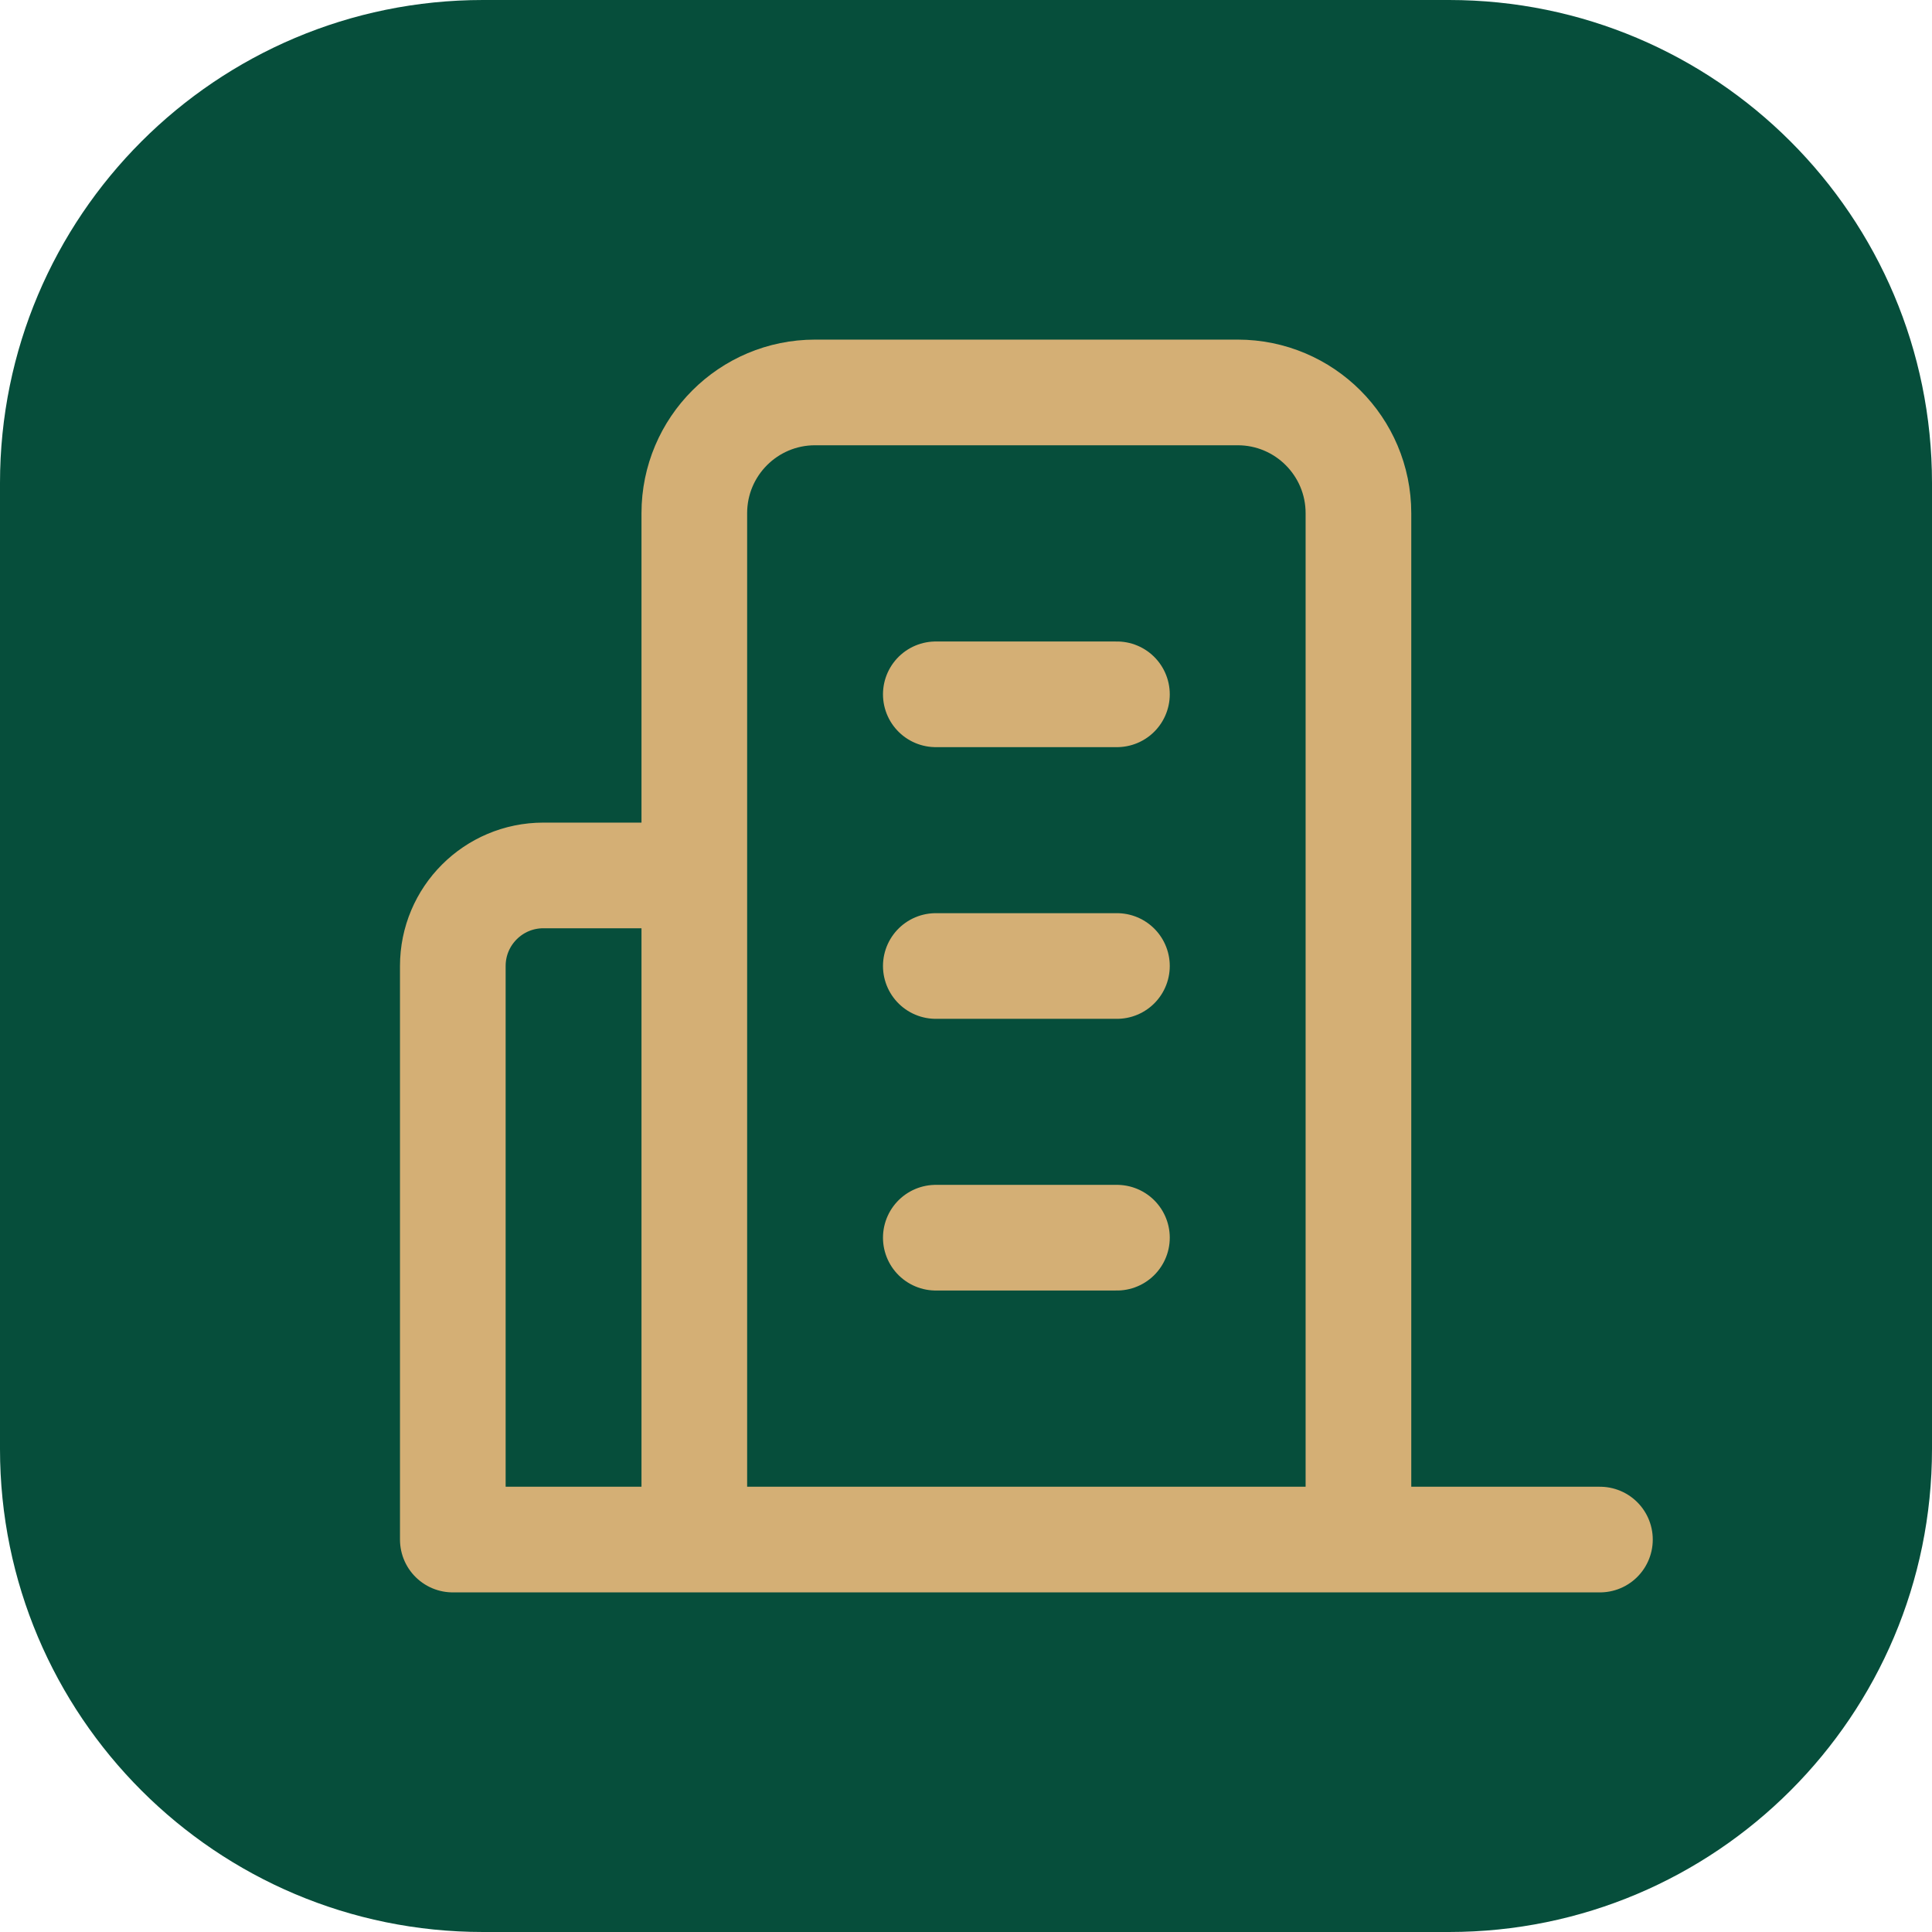
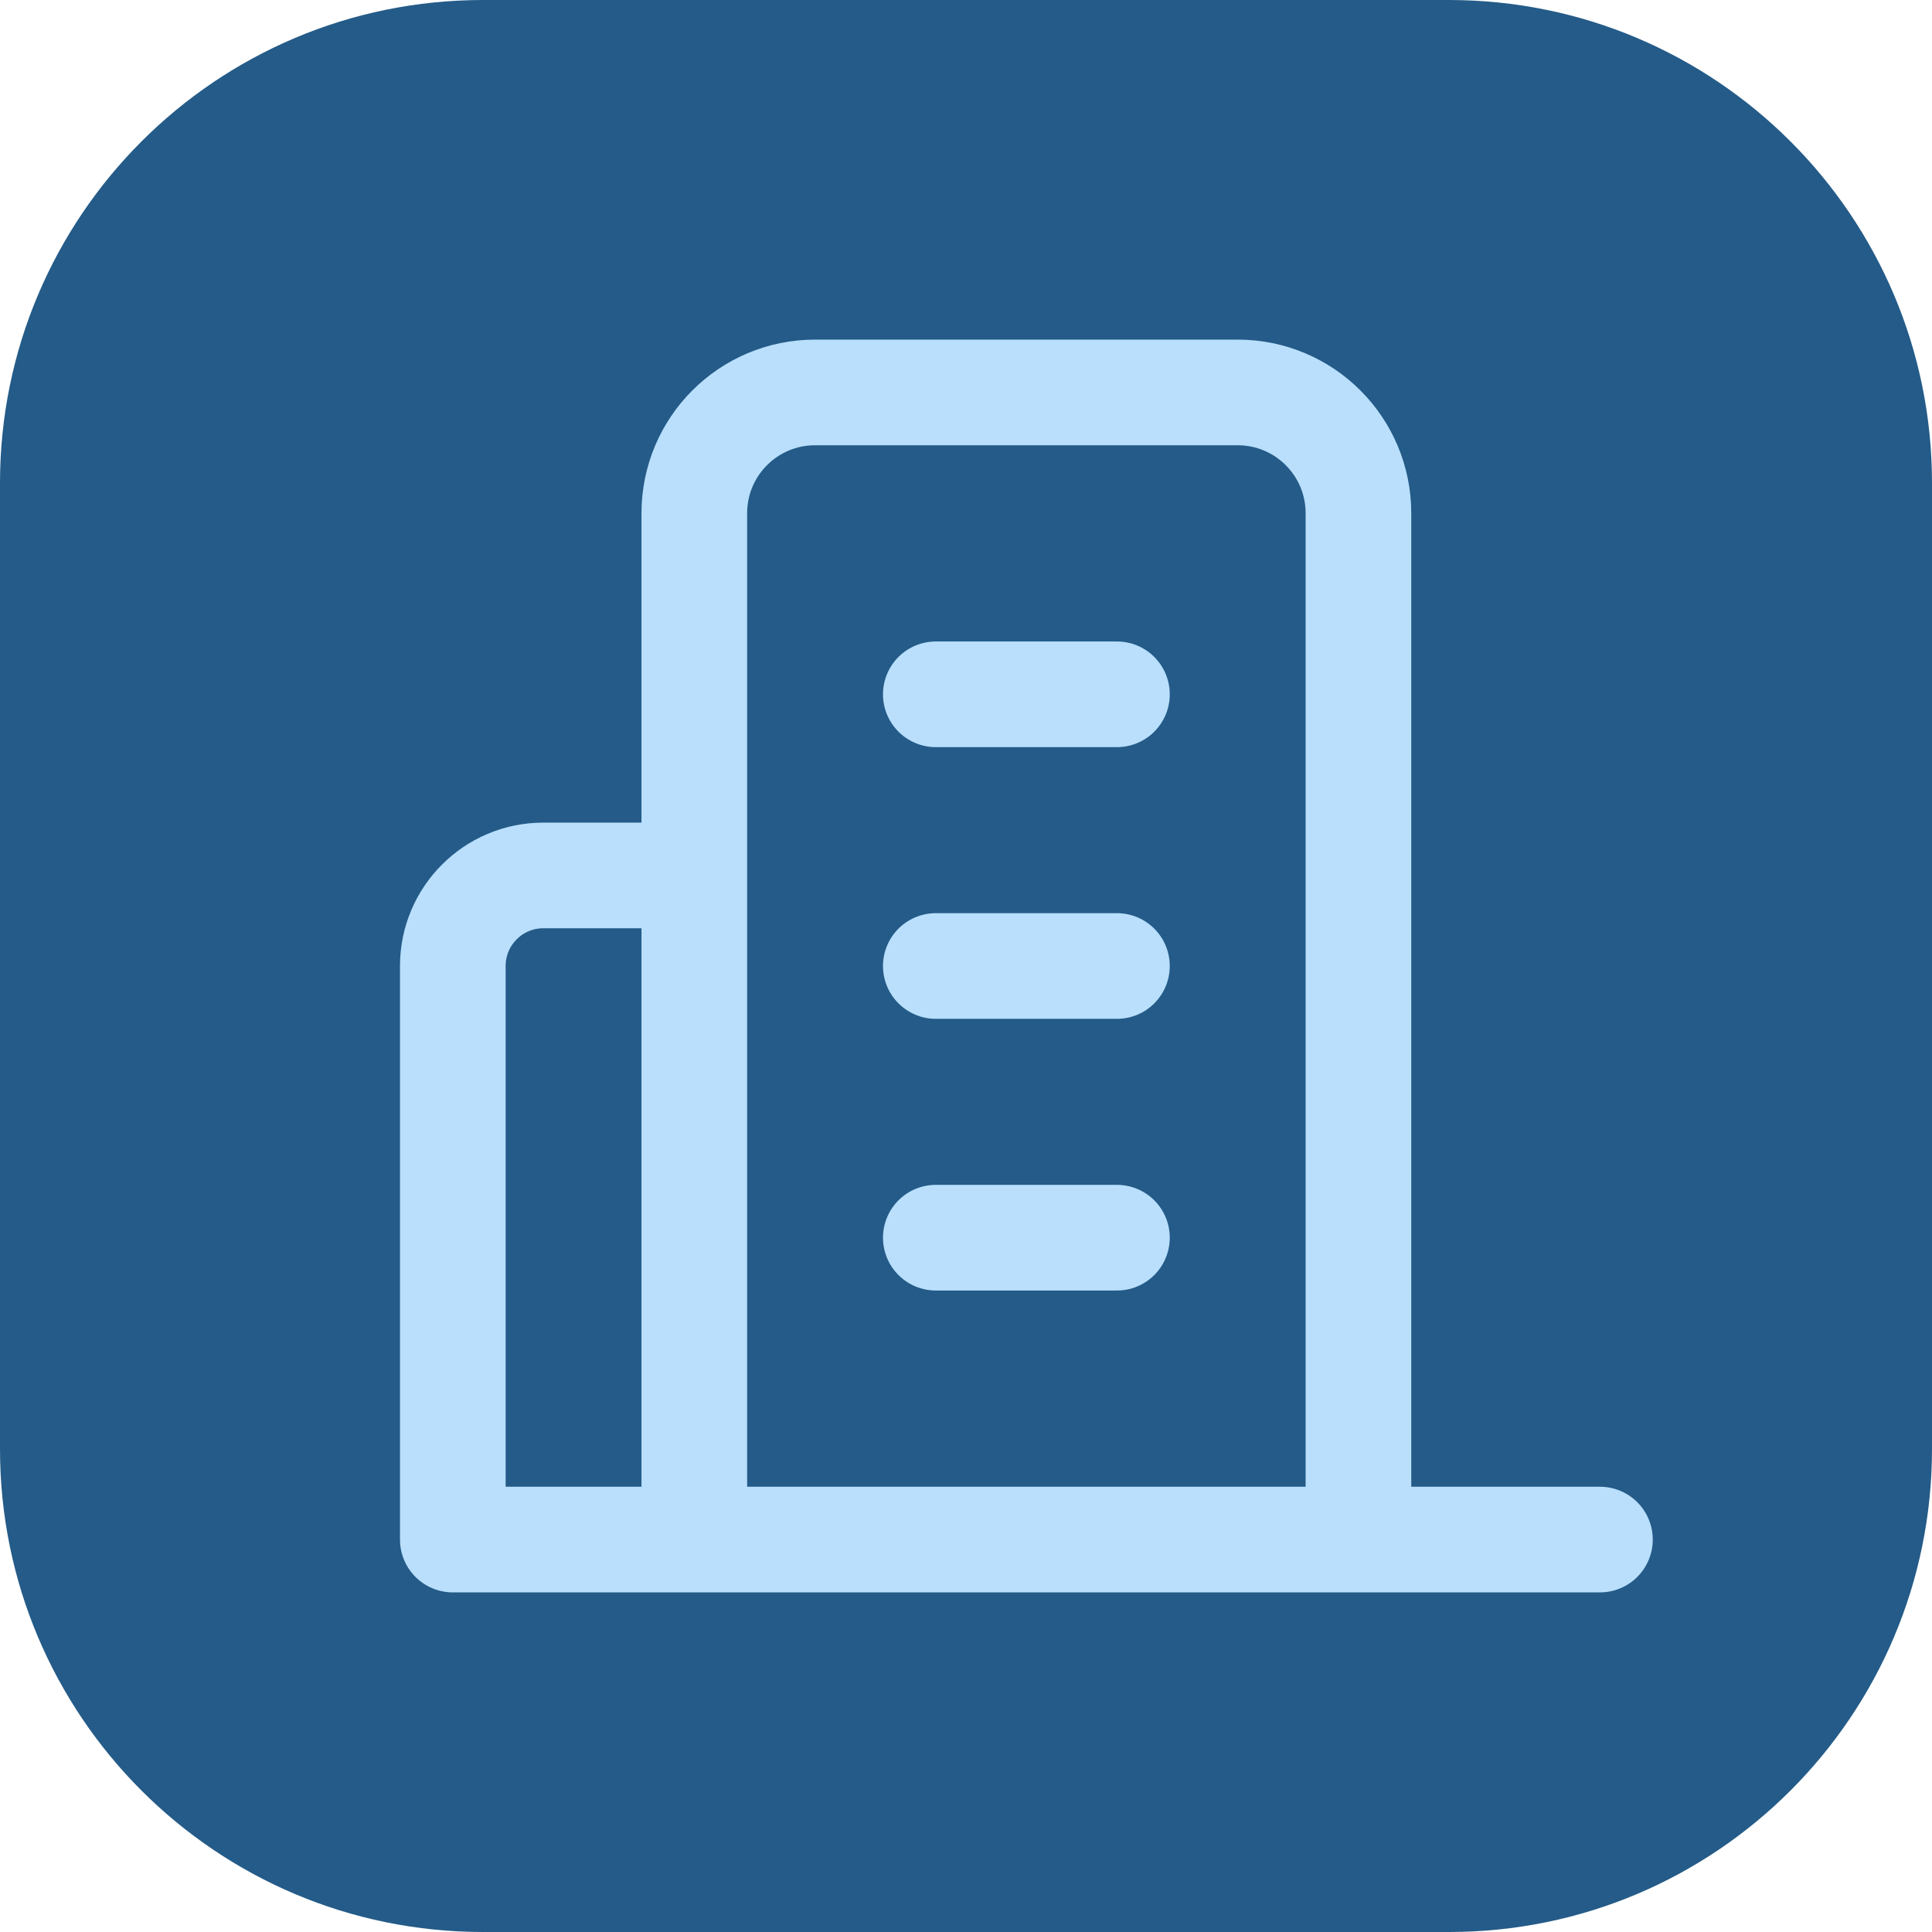
<svg xmlns="http://www.w3.org/2000/svg" viewBox="0 0 64 64">
-   <rect width="64" height="64" rx="16" fill="#064E3B" />
-   <path d="M23 51V17a4 4 0 0 1 4-4h14a4 4 0 0 1 4 4v34M23 29h-5a3 3 0 0 0-3 3v19h38" fill="none" stroke="#D4AF75" stroke-linecap="round" stroke-linejoin="round" stroke-width="3.5" />
-   <path d="M31 23h6m-6 9h6m-6 9h6" fill="none" stroke="#D4AF75" stroke-linecap="round" stroke-width="3.5" />
+   <rect width="64" height="64" rx="16" fill="#245B88" />
+   <path d="M23 51V17a4 4 0 0 1 4-4h14a4 4 0 0 1 4 4v34M23 29h-5a3 3 0 0 0-3 3v19h38" fill="none" stroke="#B9DFFC" stroke-linecap="round" stroke-linejoin="round" stroke-width="3.5" />
+   <path d="M31 23h6m-6 9h6m-6 9h6" fill="none" stroke="#B9DFFC" stroke-linecap="round" stroke-width="3.5" />
</svg>
